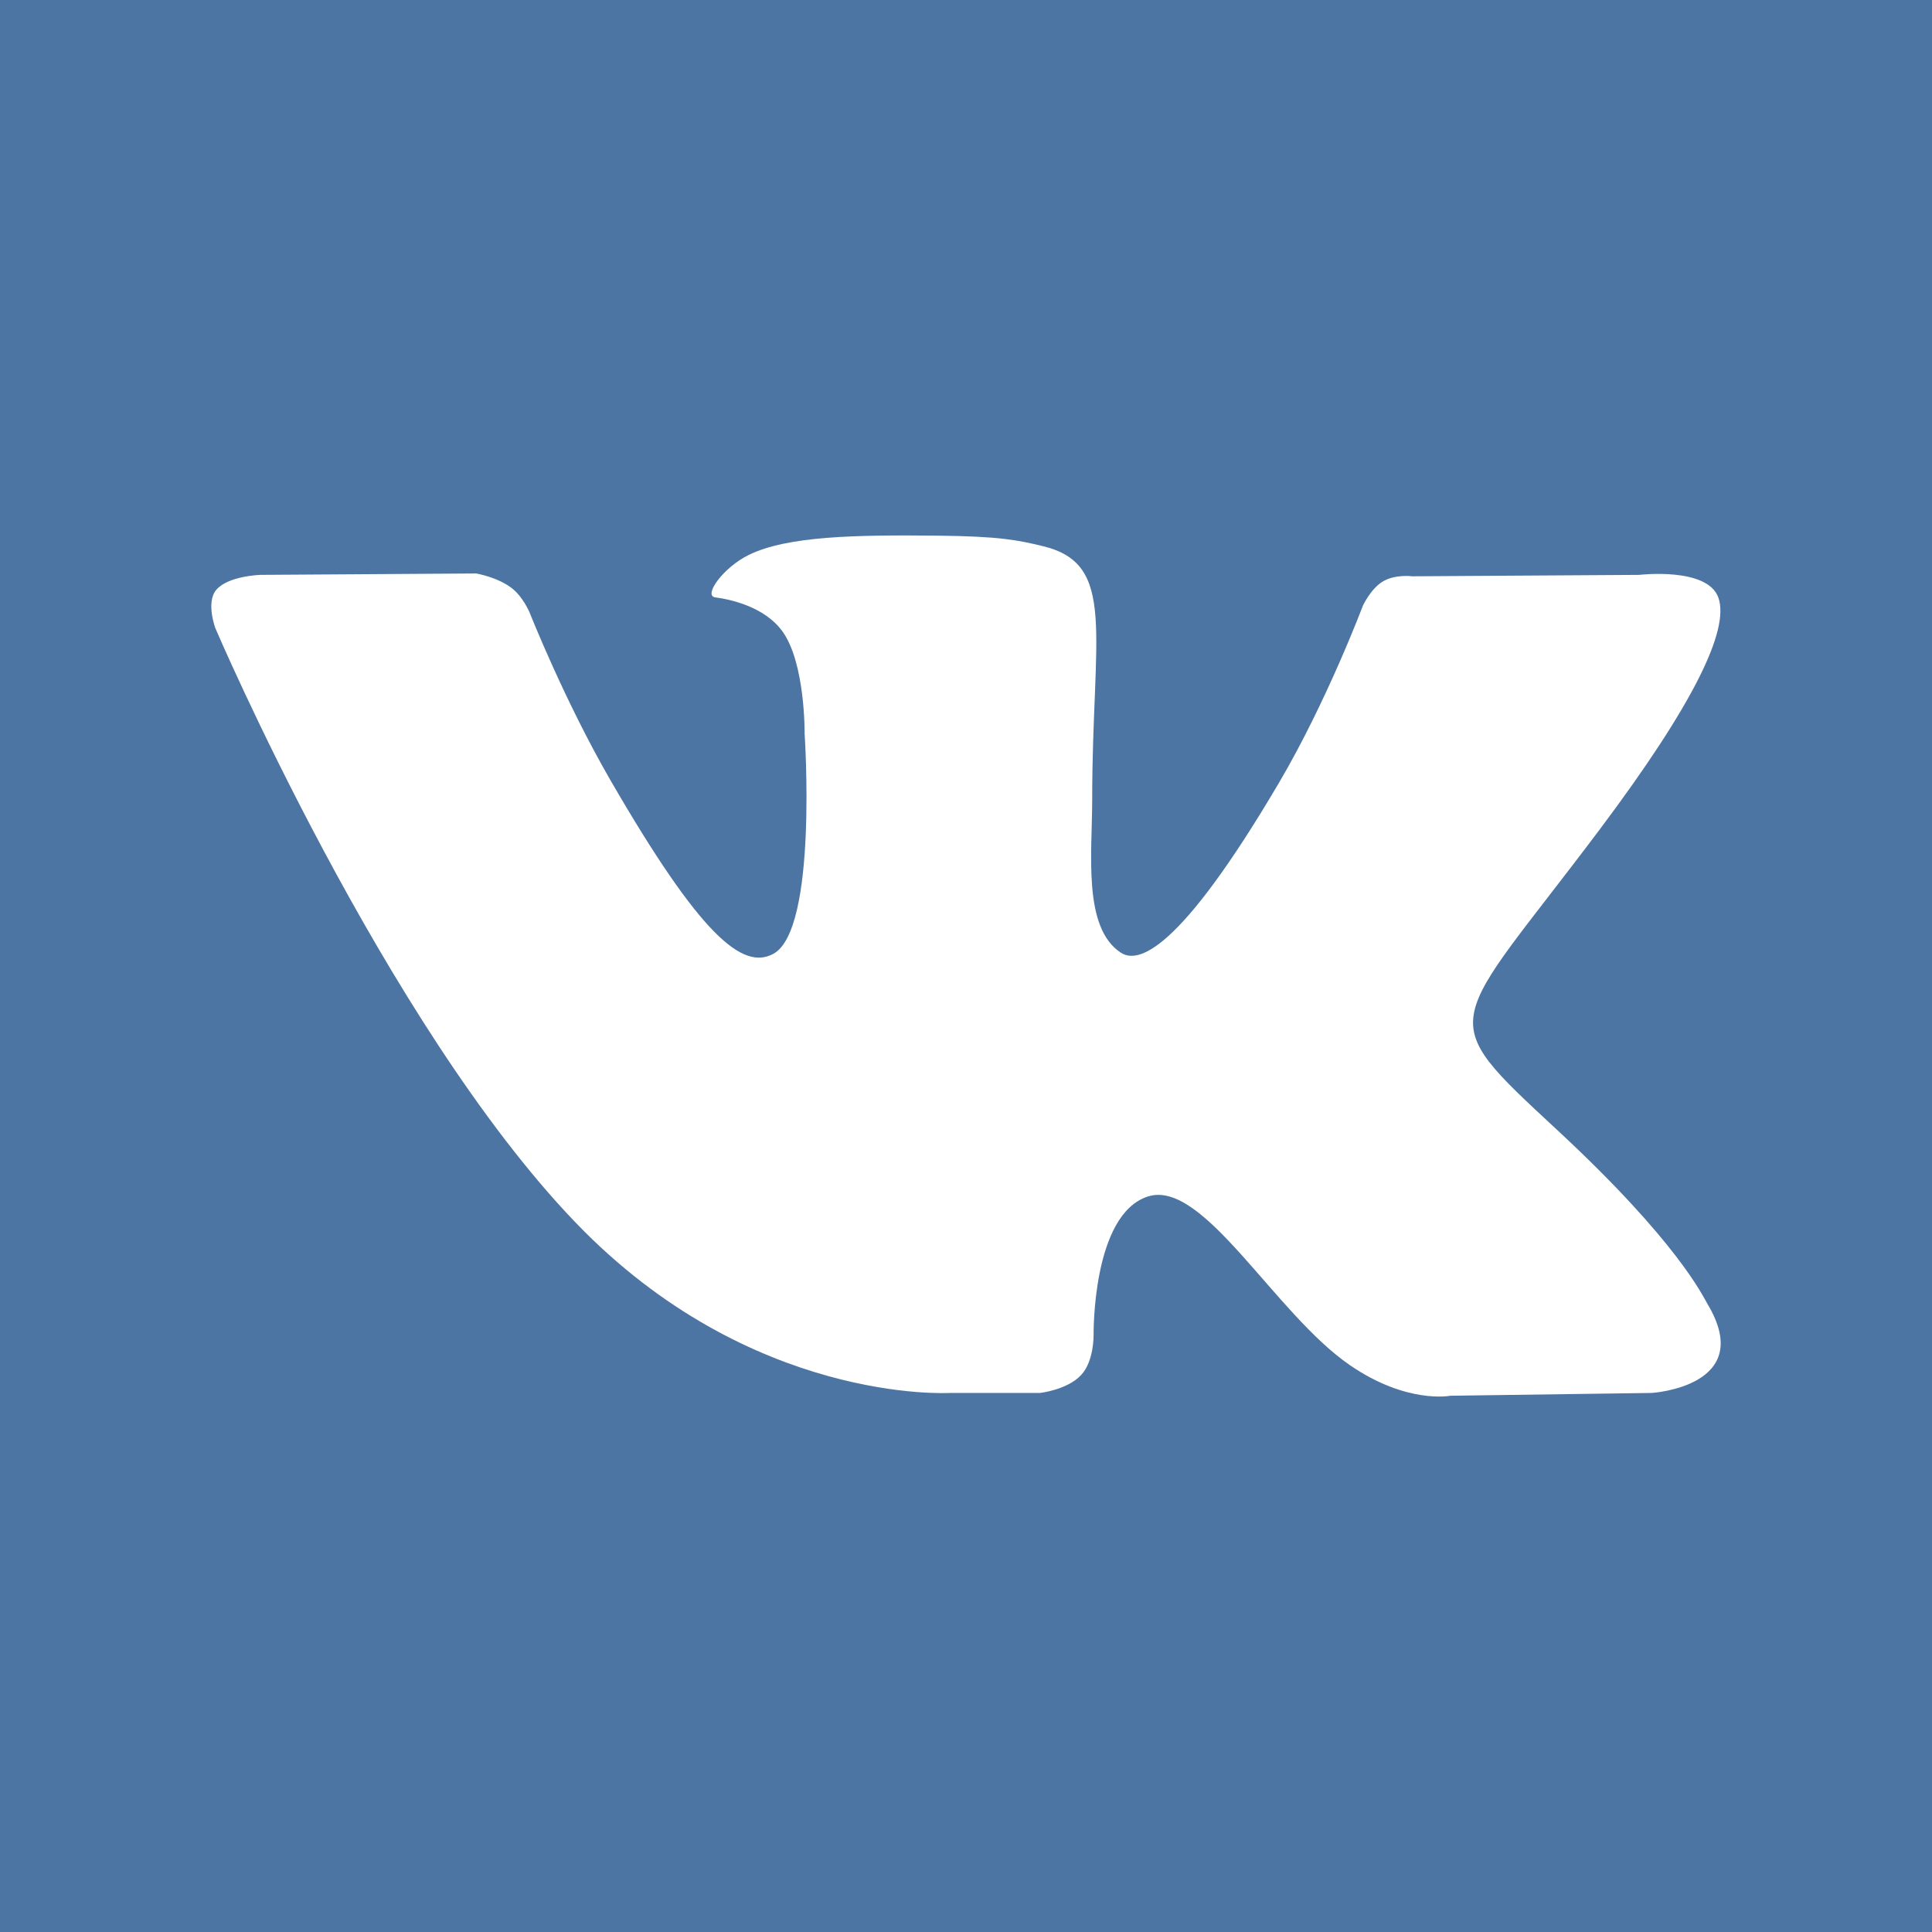
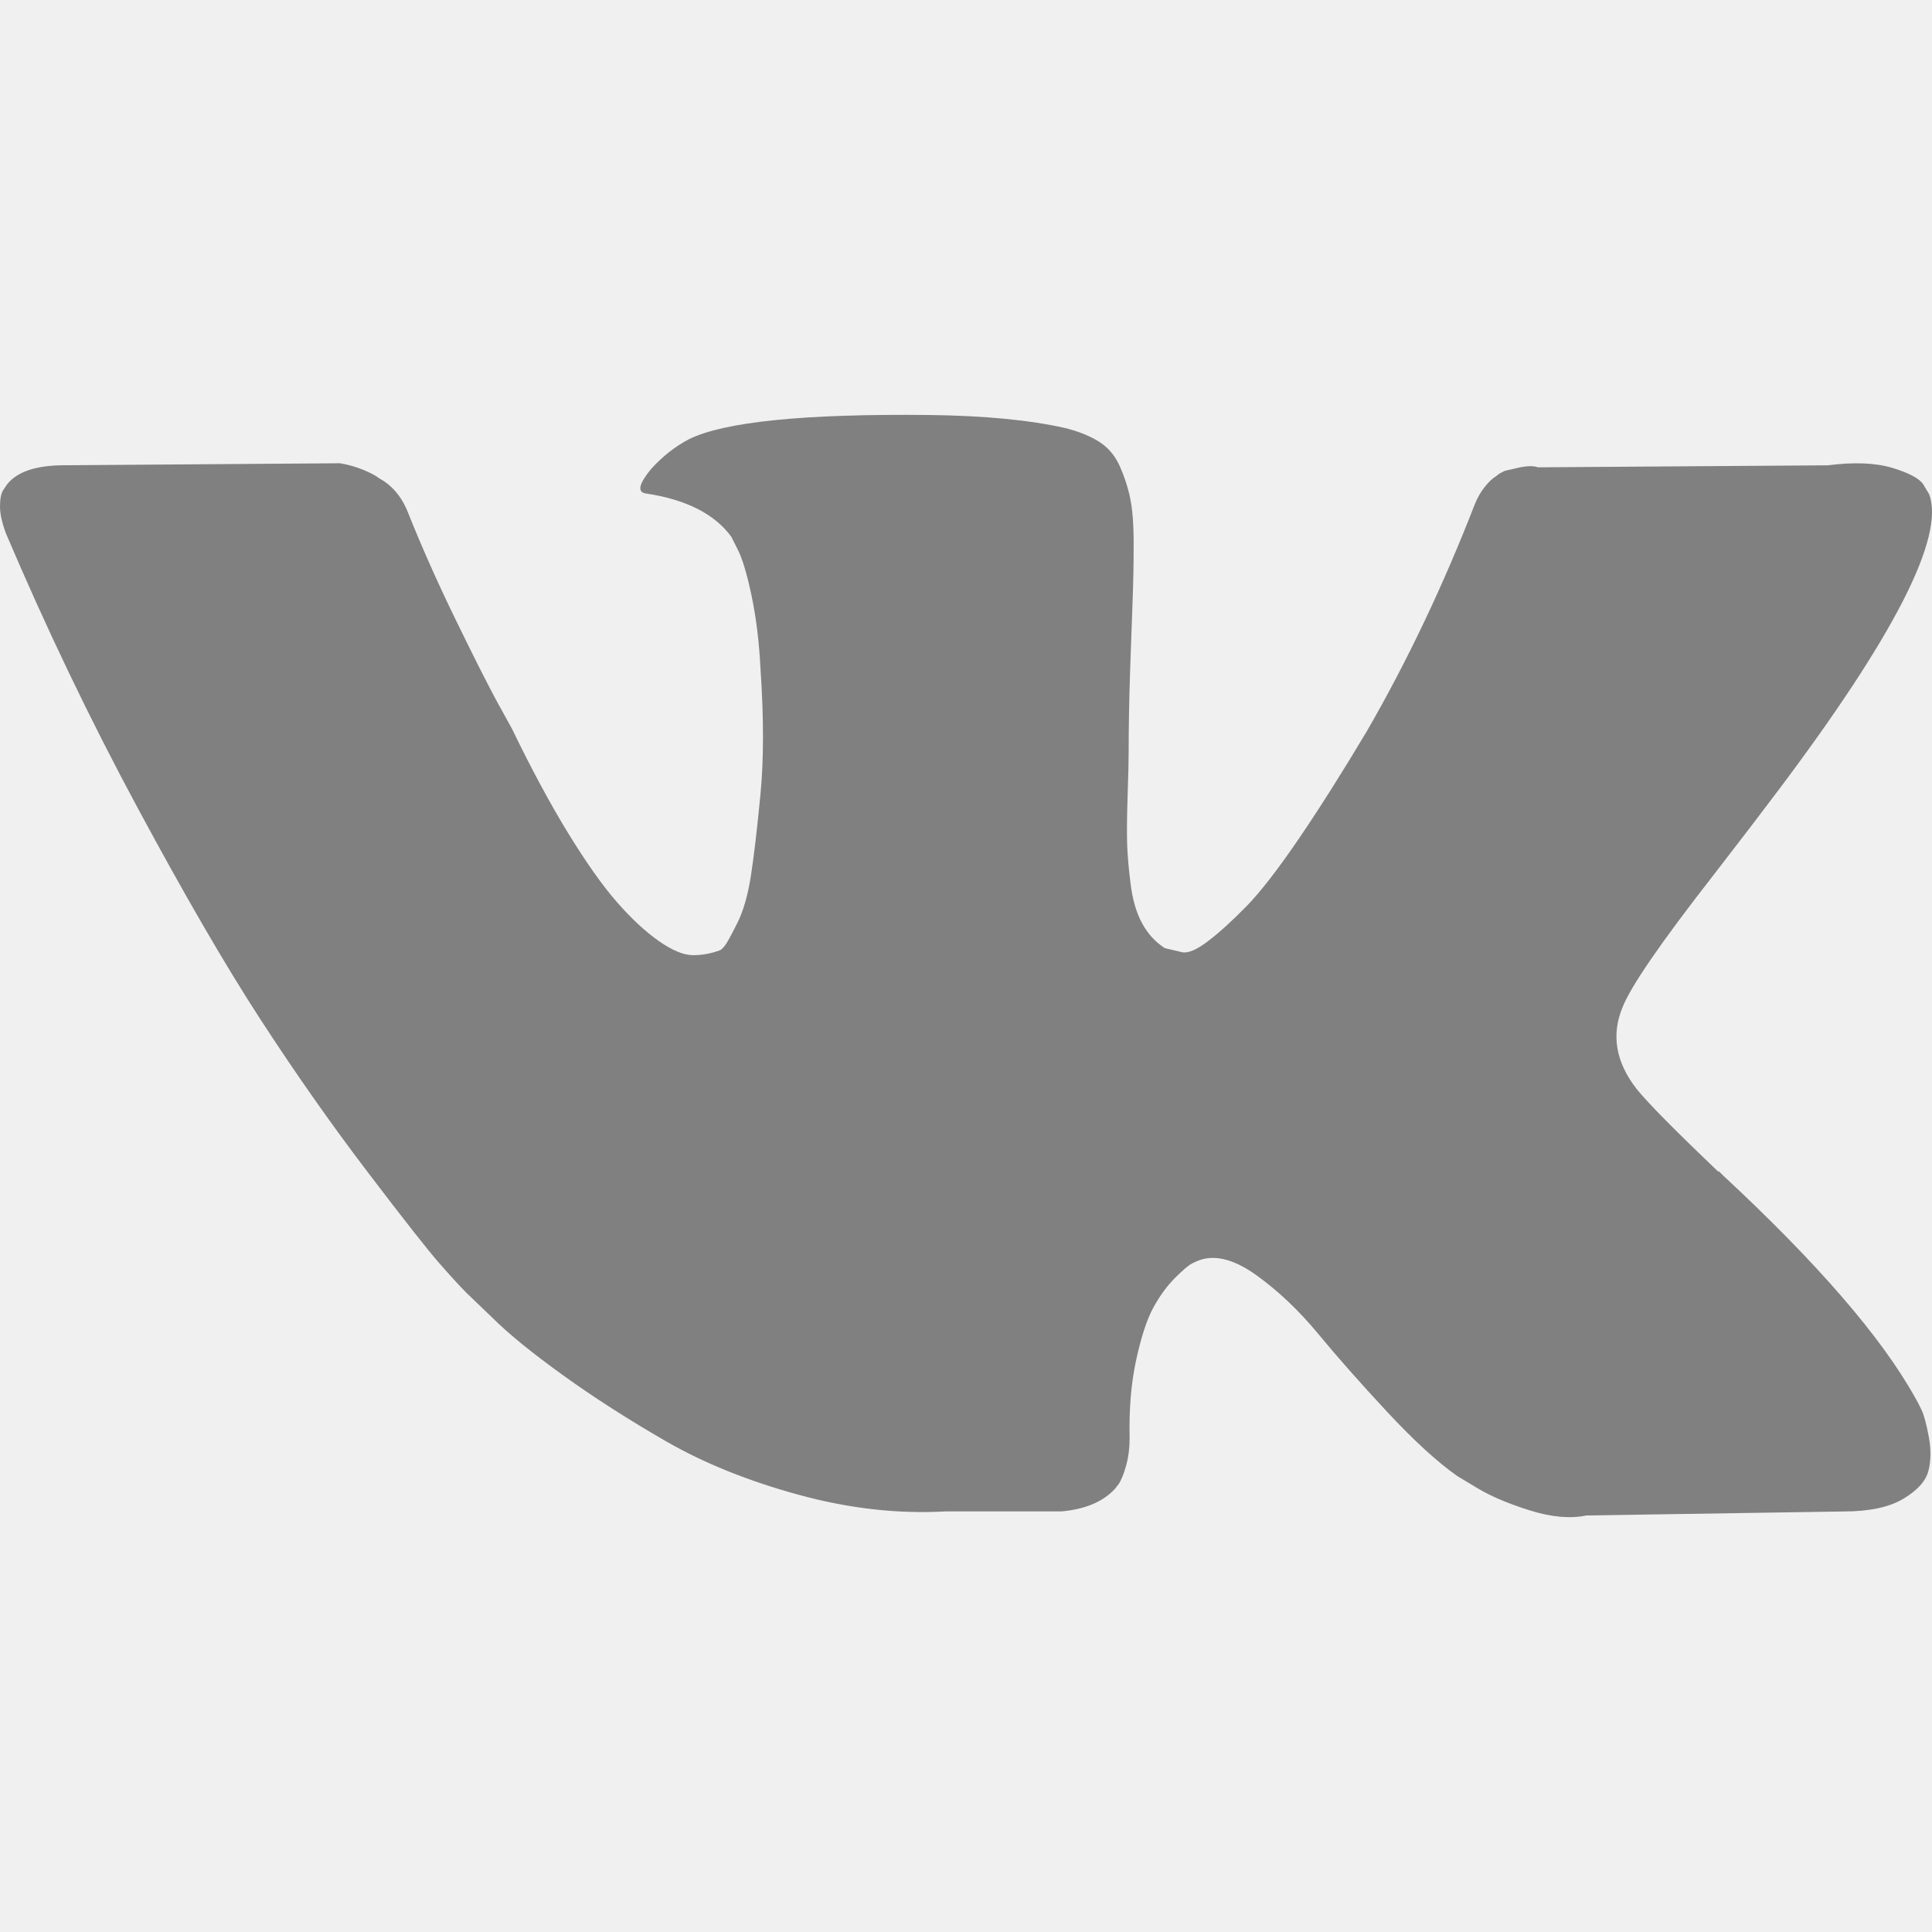
- <svg xmlns="http://www.w3.org/2000/svg" height="512" id="Layer_1" version="1.1" viewBox="0 0 512 512" width="512" xml:space="preserve">
-   <defs id="defs12" />
-   <g id="g5608">
-     <rect height="512" id="rect2987" style="fill:#4c75a3;fill-opacity:1;fill-rule:nonzero;stroke:none" width="512" x="0" y="0" />
-     <path d="m 251.71,369.145 h 23.907 c 0,0 7.219,-0.798 10.91,-4.769 3.397,-3.65 3.288,-10.502 3.288,-10.502 0,0 -0.472,-32.081 14.421,-36.803 14.68,-4.654 33.526,31.004 53.503,44.714 15.107,10.375 26.588,8.104 26.588,8.104 l 53.418,-0.744 c 0,0 27.937,-1.725 14.69,-23.697 -1.084,-1.793 -7.721,-16.25 -39.717,-45.949 -33.503,-31.094 -29.012,-26.061 11.338,-79.838 24.57,-32.75 34.397,-52.739 31.323,-61.305 -2.925,-8.158 -20.997,-6.006 -20.997,-6.006 l -60.148,0.376 c 0,0 -4.456,-0.609 -7.765,1.368 -3.23,1.937 -5.305,6.454 -5.305,6.454 0,0 -9.527,25.343 -22.219,46.895 -26.778,45.474 -37.488,47.881 -41.866,45.052 -10.184,-6.582 -7.637,-26.434 -7.637,-40.544 0,-44.072 6.684,-62.45 -13.021,-67.205 -6.539,-1.579 -11.353,-2.626 -28.075,-2.794 -21.458,-0.219 -39.623,0.068 -49.905,5.103 -6.842,3.359 -12.123,10.818 -8.903,11.25 3.975,0.53 12.976,2.425 17.747,8.922 6.164,8.387 5.948,27.216 5.948,27.216 0,0 3.544,51.88 -8.27,58.321 -8.109,4.422 -19.229,-4.602 -43.109,-45.861 -12.231,-21.131 -21.468,-44.497 -21.468,-44.497 0,0 -1.777,-4.361 -4.957,-6.7 -3.854,-2.833 -9.242,-3.729 -9.242,-3.729 l -57.154,0.37 c 0,0 -8.58,0.244 -11.726,3.975 -2.807,3.321 -0.224,10.182 -0.224,10.182 0,0 44.742,104.686 95.407,157.439 46.468,48.381 99.218,45.202 99.218,45.202 l 0,0 z" id="path9" style="fill:#ffffff;fill-rule:evenodd" />
+ <svg xmlns="http://www.w3.org/2000/svg" version="1.1" id="Capa_1" x="0px" y="0px" width="512px" height="512px" viewBox="0 0 548.358 548.358" style="enable-background:new 0 0 548.358 548.358;" xml:space="preserve">
+   <g>
+     <path d="M545.451,400.298c-0.664-1.431-1.283-2.618-1.858-3.569c-9.514-17.135-27.695-38.167-54.532-63.102l-0.567-0.571   l-0.284-0.28l-0.287-0.287h-0.288c-12.18-11.611-19.893-19.418-23.123-23.415c-5.91-7.614-7.234-15.321-4.004-23.13   c2.282-5.9,10.854-18.36,25.696-37.397c7.807-10.089,13.99-18.175,18.556-24.267c32.931-43.78,47.208-71.756,42.828-83.939   l-1.701-2.847c-1.143-1.714-4.093-3.282-8.846-4.712c-4.764-1.427-10.853-1.663-18.278-0.712l-82.224,0.568   c-1.332-0.472-3.234-0.428-5.712,0.144c-2.475,0.572-3.713,0.859-3.713,0.859l-1.431,0.715l-1.136,0.859   c-0.952,0.568-1.999,1.567-3.142,2.995c-1.137,1.423-2.088,3.093-2.848,4.996c-8.952,23.031-19.13,44.444-30.553,64.238   c-7.043,11.803-13.511,22.032-19.418,30.693c-5.899,8.658-10.848,15.037-14.842,19.126c-4,4.093-7.61,7.372-10.852,9.849   c-3.237,2.478-5.708,3.525-7.419,3.142c-1.715-0.383-3.33-0.763-4.859-1.143c-2.663-1.714-4.805-4.045-6.42-6.995   c-1.622-2.95-2.714-6.663-3.285-11.136c-0.568-4.476-0.904-8.326-1-11.563c-0.089-3.233-0.048-7.806,0.145-13.706   c0.198-5.903,0.287-9.897,0.287-11.991c0-7.234,0.141-15.085,0.424-23.555c0.288-8.47,0.521-15.181,0.716-20.125   c0.194-4.949,0.284-10.185,0.284-15.705s-0.336-9.849-1-12.991c-0.656-3.138-1.663-6.184-2.99-9.137   c-1.335-2.95-3.289-5.232-5.853-6.852c-2.569-1.618-5.763-2.902-9.564-3.856c-10.089-2.283-22.936-3.518-38.547-3.71   c-35.401-0.38-58.148,1.906-68.236,6.855c-3.997,2.091-7.614,4.948-10.848,8.562c-3.427,4.189-3.905,6.475-1.431,6.851   c11.422,1.711,19.508,5.804,24.267,12.275l1.715,3.429c1.334,2.474,2.666,6.854,3.999,13.134c1.331,6.28,2.19,13.227,2.568,20.837   c0.95,13.897,0.95,25.793,0,35.689c-0.953,9.9-1.853,17.607-2.712,23.127c-0.859,5.52-2.143,9.993-3.855,13.418   c-1.715,3.426-2.856,5.52-3.428,6.28c-0.571,0.76-1.047,1.239-1.425,1.427c-2.474,0.948-5.047,1.431-7.71,1.431   c-2.667,0-5.901-1.334-9.707-4c-3.805-2.666-7.754-6.328-11.847-10.992c-4.093-4.665-8.709-11.184-13.85-19.558   c-5.137-8.374-10.467-18.271-15.987-29.691l-4.567-8.282c-2.855-5.328-6.755-13.086-11.704-23.267   c-4.952-10.185-9.329-20.037-13.134-29.554c-1.521-3.997-3.806-7.04-6.851-9.134l-1.429-0.859c-0.95-0.76-2.475-1.567-4.567-2.427   c-2.095-0.859-4.281-1.475-6.567-1.854l-78.229,0.568c-7.994,0-13.418,1.811-16.274,5.428l-1.143,1.711   C0.288,140.146,0,141.668,0,143.763c0,2.094,0.571,4.664,1.714,7.707c11.42,26.84,23.839,52.725,37.257,77.659   c13.418,24.934,25.078,45.019,34.973,60.237c9.897,15.229,19.985,29.602,30.264,43.112c10.279,13.515,17.083,22.176,20.412,25.981   c3.333,3.812,5.951,6.662,7.854,8.565l7.139,6.851c4.568,4.569,11.276,10.041,20.127,16.416   c8.853,6.379,18.654,12.659,29.408,18.85c10.756,6.181,23.269,11.225,37.546,15.126c14.275,3.905,28.169,5.472,41.684,4.716h32.834   c6.659-0.575,11.704-2.669,15.133-6.283l1.136-1.431c0.764-1.136,1.479-2.901,2.139-5.276c0.668-2.379,1-5,1-7.851   c-0.195-8.183,0.428-15.558,1.852-22.124c1.423-6.564,3.045-11.513,4.859-14.846c1.813-3.33,3.859-6.14,6.136-8.418   c2.282-2.283,3.908-3.666,4.862-4.142c0.948-0.479,1.705-0.804,2.276-0.999c4.568-1.522,9.944-0.048,16.136,4.429   c6.187,4.473,11.99,9.996,17.418,16.56c5.425,6.57,11.943,13.941,19.555,22.124c7.617,8.186,14.277,14.271,19.985,18.274   l5.708,3.426c3.812,2.286,8.761,4.38,14.853,6.283c6.081,1.902,11.409,2.378,15.984,1.427l73.087-1.14   c7.229,0,12.854-1.197,16.844-3.572c3.998-2.379,6.373-5,7.139-7.851c0.764-2.854,0.805-6.092,0.145-9.712   C546.782,404.25,546.115,401.725,545.451,400.298z" fill="gray" />
  </g>
+   <g>
+ </g>
+   <g>
+ </g>
+   <g>
+ </g>
+   <g>
+ </g>
+   <g>
+ </g>
+   <g>
+ </g>
+   <g>
+ </g>
+   <g>
+ </g>
+   <g>
+ </g>
+   <g>
+ </g>
+   <g>
+ </g>
+   <g>
+ </g>
+   <g>
+ </g>
+   <g>
+ </g>
+   <g>
+ </g>
</svg>
